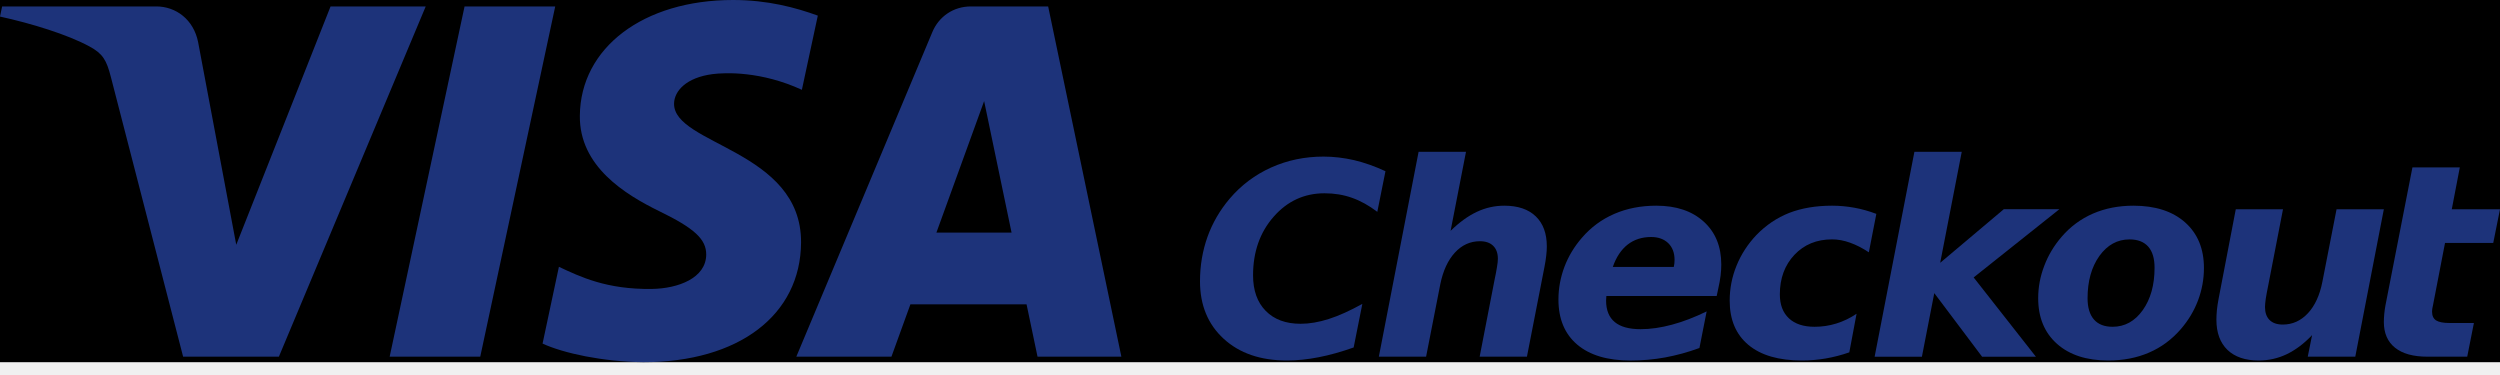
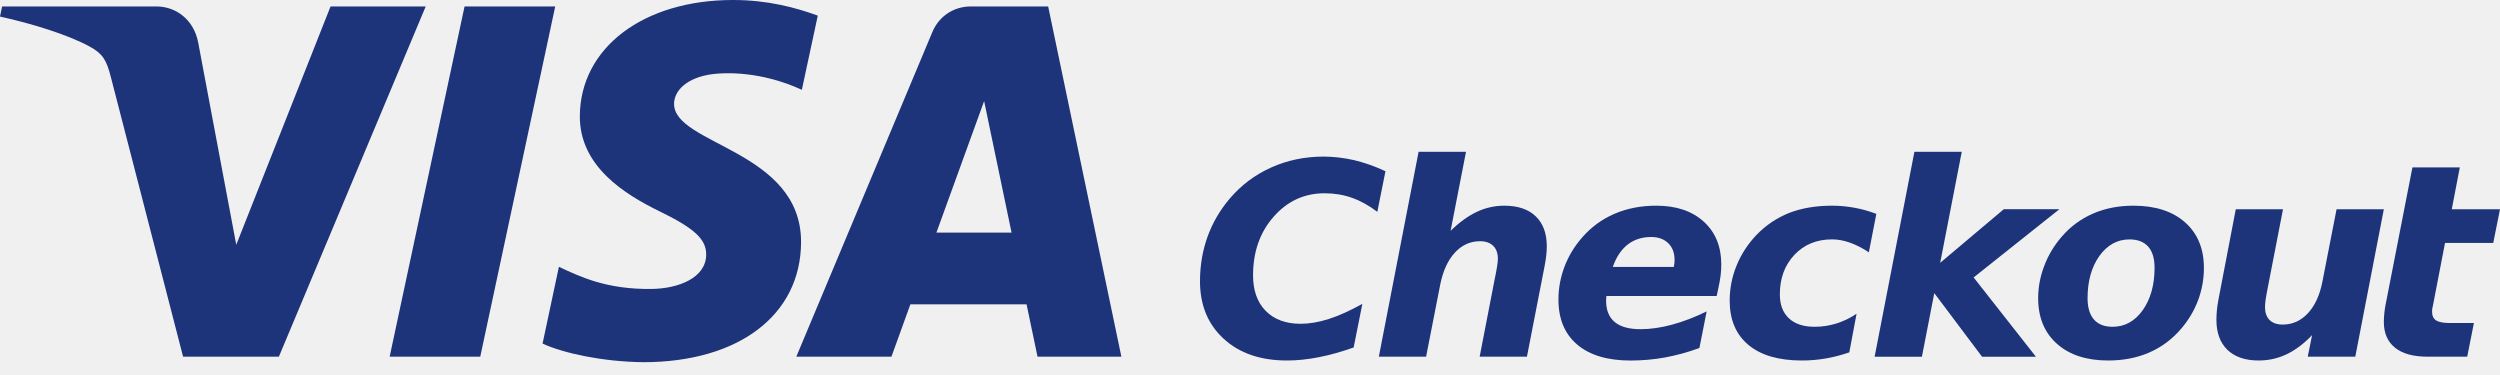
<svg xmlns="http://www.w3.org/2000/svg" width="80" height="12" viewBox="0 0 80 12" fill="none">
  <g clip-path="url(#clip0_3802_28358)">
-     <path d="M0 11.59H80V0H0V11.59Z" fill="black" />
-     <path d="M43.317 11.119C42.929 11.256 42.557 11.362 42.2 11.431C41.843 11.501 41.505 11.536 41.184 11.536C40.339 11.536 39.664 11.305 39.158 10.841C38.653 10.378 38.4 9.764 38.4 9.001C38.4 8.498 38.481 8.024 38.64 7.578C38.8 7.133 39.036 6.727 39.348 6.359C39.716 5.926 40.159 5.593 40.677 5.36C41.196 5.127 41.753 5.011 42.352 5.011C42.677 5.011 43.005 5.05 43.333 5.125C43.662 5.204 43.996 5.321 44.335 5.479L44.074 6.779C43.806 6.575 43.533 6.424 43.261 6.329C42.989 6.232 42.697 6.185 42.385 6.185C41.736 6.185 41.193 6.436 40.755 6.937C40.317 7.436 40.098 8.061 40.098 8.81C40.098 9.294 40.233 9.674 40.502 9.947C40.772 10.223 41.144 10.361 41.62 10.361C41.902 10.361 42.204 10.309 42.523 10.207C42.841 10.105 43.198 9.944 43.595 9.724L43.317 11.119Z" fill="#1D337A" />
-     <path d="M49.423 8.541L48.862 11.414H47.349L47.826 8.954C47.861 8.794 47.885 8.659 47.903 8.548C47.922 8.437 47.932 8.349 47.932 8.284C47.932 8.104 47.883 7.965 47.782 7.866C47.682 7.768 47.541 7.719 47.358 7.719C47.047 7.719 46.779 7.841 46.556 8.084C46.333 8.327 46.178 8.663 46.09 9.093L45.635 11.414H44.123L45.395 4.858H46.912L46.419 7.387C46.697 7.115 46.976 6.912 47.257 6.78C47.538 6.647 47.831 6.582 48.138 6.582C48.572 6.582 48.909 6.696 49.144 6.923C49.381 7.151 49.498 7.471 49.498 7.884C49.498 7.974 49.492 8.074 49.479 8.184C49.467 8.292 49.448 8.412 49.423 8.541Z" fill="#1D337A" />
-     <path d="M53.562 8.541C53.569 8.504 53.576 8.467 53.58 8.428C53.584 8.392 53.586 8.354 53.586 8.318C53.586 8.092 53.519 7.914 53.385 7.782C53.249 7.651 53.066 7.584 52.837 7.584C52.541 7.584 52.291 7.666 52.084 7.827C51.879 7.988 51.719 8.226 51.61 8.541H53.562ZM54.985 9.231L54.934 9.472H51.404C51.404 9.489 51.402 9.514 51.399 9.546C51.397 9.578 51.395 9.603 51.395 9.62C51.395 9.925 51.488 10.154 51.672 10.306C51.855 10.458 52.131 10.534 52.499 10.534C52.816 10.534 53.151 10.485 53.503 10.39C53.857 10.295 54.226 10.153 54.613 9.965L54.382 11.136C54.015 11.271 53.649 11.37 53.285 11.438C52.921 11.504 52.551 11.537 52.176 11.537C51.439 11.537 50.871 11.366 50.471 11.027C50.071 10.687 49.87 10.206 49.87 9.586C49.87 9.226 49.935 8.877 50.062 8.538C50.19 8.2 50.376 7.891 50.621 7.609C50.91 7.272 51.256 7.018 51.658 6.844C52.061 6.669 52.509 6.582 53.001 6.582C53.638 6.582 54.145 6.752 54.518 7.091C54.894 7.431 55.081 7.889 55.081 8.466C55.081 8.577 55.074 8.696 55.059 8.821C55.043 8.946 55.019 9.082 54.985 9.231Z" fill="#1D337A" />
-     <path d="M60.043 6.844L59.803 8.074C59.599 7.939 59.4 7.836 59.204 7.767C59.007 7.695 58.815 7.66 58.626 7.66C58.134 7.66 57.733 7.825 57.422 8.154C57.11 8.485 56.955 8.907 56.955 9.42C56.955 9.75 57.051 10.004 57.245 10.186C57.438 10.367 57.712 10.457 58.066 10.457C58.303 10.457 58.534 10.423 58.761 10.353C58.99 10.281 59.206 10.179 59.41 10.04L59.178 11.275C58.929 11.362 58.677 11.427 58.424 11.471C58.172 11.514 57.918 11.536 57.661 11.536C56.92 11.536 56.349 11.37 55.949 11.037C55.549 10.703 55.35 10.231 55.35 9.62C55.35 9.235 55.422 8.861 55.57 8.499C55.717 8.136 55.93 7.811 56.204 7.521C56.511 7.204 56.862 6.968 57.257 6.812C57.654 6.659 58.111 6.582 58.626 6.582C58.865 6.582 59.103 6.604 59.339 6.647C59.575 6.689 59.809 6.756 60.043 6.844Z" fill="#1D337A" />
-     <path d="M61.261 4.858H62.776L62.086 8.41L64.121 6.695H65.9L63.157 8.878L65.149 11.415H63.427L61.897 9.38L61.501 11.415H59.988L61.261 4.858Z" fill="#1D337A" />
-     <path d="M68.145 7.661C67.756 7.661 67.435 7.837 67.18 8.191C66.928 8.546 66.802 8.996 66.802 9.543C66.802 9.841 66.87 10.068 67.007 10.225C67.142 10.379 67.341 10.457 67.602 10.457C67.992 10.457 68.315 10.28 68.568 9.925C68.82 9.57 68.946 9.117 68.946 8.567C68.946 8.272 68.879 8.046 68.743 7.892C68.606 7.738 68.407 7.661 68.145 7.661ZM68.269 6.582C68.97 6.582 69.522 6.76 69.923 7.116C70.325 7.474 70.526 7.959 70.526 8.575C70.526 8.932 70.463 9.277 70.337 9.613C70.21 9.949 70.026 10.255 69.784 10.534C69.497 10.865 69.159 11.115 68.769 11.283C68.379 11.452 67.943 11.536 67.463 11.536C66.77 11.536 66.223 11.358 65.822 11.001C65.423 10.645 65.222 10.159 65.222 9.543C65.222 9.19 65.286 8.844 65.417 8.505C65.544 8.167 65.73 7.858 65.972 7.577C66.252 7.251 66.588 7.003 66.977 6.834C67.365 6.666 67.796 6.582 68.269 6.582Z" fill="#1D337A" />
-     <path d="M70.992 9.578L71.545 6.696H73.056L72.58 9.151C72.546 9.312 72.522 9.448 72.504 9.56C72.489 9.674 72.48 9.761 72.48 9.826C72.48 10.003 72.528 10.141 72.626 10.24C72.725 10.337 72.865 10.386 73.048 10.386C73.36 10.386 73.628 10.265 73.853 10.024C74.077 9.783 74.232 9.447 74.316 9.018L74.77 6.696H76.283L75.369 11.414H73.848L73.987 10.723C73.729 10.996 73.457 11.199 73.175 11.335C72.891 11.47 72.591 11.536 72.277 11.536C71.847 11.536 71.515 11.422 71.278 11.196C71.042 10.967 70.925 10.646 70.925 10.23C70.925 10.132 70.931 10.028 70.941 9.919C70.953 9.808 70.969 9.695 70.992 9.578Z" fill="#1D337A" />
-     <path d="M78.714 5.356L78.457 6.696H80L79.784 7.773H78.241L77.855 9.772C77.843 9.816 77.836 9.853 77.832 9.885C77.828 9.917 77.826 9.946 77.826 9.972C77.826 10.103 77.868 10.194 77.953 10.252C78.039 10.306 78.184 10.336 78.384 10.336H79.165L78.951 11.414H77.682C77.227 11.414 76.88 11.319 76.641 11.127C76.403 10.937 76.283 10.661 76.283 10.302C76.283 10.224 76.288 10.139 76.296 10.049C76.304 9.959 76.317 9.868 76.334 9.775L77.198 5.356H78.714Z" fill="#1D337A" />
-     <path d="M17.767 0.206L15.368 11.414H12.469L14.866 0.206H17.767ZM29.965 7.443L31.492 3.235L32.37 7.443H29.965ZM33.201 11.414H35.884L33.541 0.206H31.068C30.51 0.206 30.042 0.528 29.834 1.029L25.482 11.414H28.526L29.133 9.739H32.85L33.201 11.414ZM25.634 7.755C25.646 4.798 21.542 4.634 21.57 3.311C21.578 2.91 21.962 2.482 22.8 2.372C23.215 2.318 24.361 2.276 25.66 2.874L26.17 0.5C25.47 0.245 24.572 0 23.457 0C20.59 0 18.573 1.525 18.555 3.705C18.538 5.321 19.997 6.219 21.095 6.757C22.225 7.306 22.603 7.657 22.599 8.15C22.591 8.901 21.699 9.233 20.864 9.246C19.407 9.268 18.559 8.852 17.885 8.538L17.362 10.995C18.038 11.305 19.288 11.575 20.585 11.59C23.632 11.59 25.623 10.087 25.634 7.755ZM13.623 0.206L8.924 11.414H5.86L3.549 2.468C3.408 1.917 3.287 1.715 2.859 1.484C2.162 1.106 1.011 0.751 0 0.53L0.068 0.206H5.001C5.629 0.206 6.196 0.624 6.34 1.349L7.56 7.833L10.578 0.206H13.623Z" fill="#1D337A" />
+     <path d="M43.317 11.119C42.929 11.256 42.557 11.362 42.199 11.431C41.843 11.501 41.505 11.536 41.184 11.536C40.339 11.536 39.663 11.305 39.158 10.841C38.653 10.378 38.4 9.764 38.4 9.001C38.4 8.498 38.48 8.024 38.64 7.578C38.8 7.133 39.036 6.727 39.348 6.359C39.716 5.926 40.158 5.593 40.677 5.36C41.195 5.127 41.753 5.011 42.352 5.011C42.677 5.011 43.004 5.05 43.333 5.125C43.662 5.204 43.996 5.321 44.335 5.479L44.074 6.779C43.806 6.575 43.533 6.424 43.261 6.329C42.989 6.232 42.697 6.185 42.385 6.185C41.736 6.185 41.193 6.436 40.755 6.937C40.316 7.436 40.098 8.061 40.098 8.81C40.098 9.294 40.232 9.674 40.501 9.947C40.772 10.223 41.144 10.361 41.62 10.361C41.902 10.361 42.204 10.309 42.523 10.207C42.841 10.105 43.198 9.944 43.595 9.724L43.317 11.119Z" fill="#1D337A" />
+     <path d="M49.422 8.541L48.862 11.414H47.349L47.826 8.954C47.86 8.794 47.885 8.659 47.903 8.548C47.922 8.437 47.932 8.349 47.932 8.284C47.932 8.104 47.883 7.965 47.782 7.866C47.682 7.768 47.541 7.719 47.358 7.719C47.047 7.719 46.779 7.841 46.556 8.084C46.332 8.327 46.178 8.663 46.09 9.093L45.635 11.414H44.123L45.395 4.858H46.912L46.419 7.387C46.697 7.115 46.976 6.912 47.257 6.78C47.538 6.647 47.831 6.582 48.138 6.582C48.572 6.582 48.909 6.696 49.144 6.923C49.381 7.151 49.497 7.471 49.497 7.884C49.497 7.974 49.492 8.074 49.479 8.184C49.467 8.292 49.448 8.412 49.422 8.541Z" fill="#1D337A" />
+     <path d="M53.562 8.541C53.569 8.504 53.576 8.467 53.58 8.428C53.584 8.392 53.586 8.354 53.586 8.318C53.586 8.092 53.519 7.914 53.384 7.782C53.249 7.651 53.066 7.584 52.837 7.584C52.541 7.584 52.29 7.666 52.084 7.827C51.878 7.988 51.719 8.226 51.61 8.541H53.562ZM54.985 9.231L54.934 9.472H51.404C51.404 9.489 51.402 9.514 51.399 9.546C51.396 9.578 51.395 9.603 51.395 9.62C51.395 9.925 51.487 10.154 51.672 10.306C51.855 10.458 52.131 10.534 52.499 10.534C52.816 10.534 53.151 10.485 53.503 10.39C53.857 10.295 54.226 10.153 54.613 9.965L54.381 11.136C54.015 11.271 53.649 11.37 53.285 11.438C52.921 11.504 52.551 11.537 52.175 11.537C51.439 11.537 50.871 11.366 50.471 11.027C50.071 10.687 49.87 10.206 49.87 9.586C49.87 9.226 49.935 8.877 50.062 8.538C50.19 8.2 50.376 7.891 50.62 7.609C50.91 7.272 51.256 7.018 51.658 6.844C52.061 6.669 52.509 6.582 53.001 6.582C53.638 6.582 54.145 6.752 54.518 7.091C54.894 7.431 55.081 7.889 55.081 8.466C55.081 8.577 55.074 8.696 55.059 8.821C55.042 8.946 55.019 9.082 54.985 9.231Z" fill="#1D337A" />
+     <path d="M60.043 6.844L59.803 8.074C59.599 7.939 59.4 7.836 59.204 7.767C59.007 7.695 58.815 7.66 58.626 7.66C58.134 7.66 57.733 7.825 57.422 8.154C57.11 8.485 56.955 8.907 56.955 9.42C56.955 9.75 57.051 10.004 57.245 10.186C57.438 10.367 57.712 10.457 58.066 10.457C58.303 10.457 58.534 10.423 58.761 10.353C58.99 10.281 59.205 10.179 59.41 10.04L59.178 11.275C58.929 11.362 58.676 11.427 58.424 11.471C58.172 11.514 57.918 11.536 57.661 11.536C56.92 11.536 56.349 11.37 55.949 11.037C55.549 10.703 55.35 10.231 55.35 9.62C55.35 9.235 55.422 8.861 55.57 8.499C55.717 8.136 55.93 7.811 56.204 7.521C56.511 7.204 56.861 6.968 57.257 6.812C57.654 6.659 58.111 6.582 58.626 6.582C58.865 6.582 59.103 6.604 59.339 6.647C59.575 6.689 59.809 6.756 60.043 6.844Z" fill="#1D337A" />
+     <path d="M61.261 4.858H62.776L62.086 8.41L64.121 6.695H65.9L63.156 8.878L65.149 11.415H63.426L61.897 9.38L61.501 11.415H59.988L61.261 4.858Z" fill="#1D337A" />
+     <path d="M68.145 7.661C67.756 7.661 67.435 7.837 67.18 8.191C66.928 8.546 66.802 8.996 66.802 9.543C66.802 9.841 66.87 10.068 67.007 10.225C67.141 10.379 67.341 10.457 67.602 10.457C67.992 10.457 68.315 10.28 68.568 9.925C68.819 9.57 68.946 9.117 68.946 8.567C68.946 8.272 68.879 8.046 68.742 7.892C68.605 7.738 68.407 7.661 68.145 7.661ZM68.268 6.582C68.97 6.582 69.522 6.76 69.923 7.116C70.325 7.474 70.525 7.959 70.525 8.575C70.525 8.932 70.462 9.277 70.337 9.613C70.21 9.949 70.026 10.255 69.784 10.534C69.497 10.865 69.159 11.115 68.769 11.283C68.379 11.452 67.943 11.536 67.463 11.536C66.77 11.536 66.223 11.358 65.822 11.001C65.422 10.645 65.221 10.159 65.221 9.543C65.221 9.19 65.286 8.844 65.417 8.505C65.544 8.167 65.73 7.858 65.972 7.577C66.252 7.251 66.588 7.003 66.977 6.834C67.365 6.666 67.796 6.582 68.268 6.582Z" fill="#1D337A" />
+     <path d="M70.992 9.578L71.545 6.696H73.056L72.579 9.151C72.546 9.312 72.522 9.448 72.504 9.56C72.488 9.674 72.48 9.761 72.48 9.826C72.48 10.003 72.528 10.141 72.626 10.24C72.725 10.337 72.865 10.386 73.048 10.386C73.36 10.386 73.628 10.265 73.853 10.024C74.077 9.783 74.232 9.447 74.316 9.018L74.77 6.696H76.283L75.369 11.414H73.848L73.987 10.723C73.728 10.996 73.457 11.199 73.175 11.335C72.891 11.47 72.591 11.536 72.277 11.536C71.847 11.536 71.515 11.422 71.278 11.196C71.042 10.967 70.925 10.646 70.925 10.23C70.925 10.132 70.931 10.028 70.941 9.919C70.953 9.808 70.969 9.695 70.992 9.578Z" fill="#1D337A" />
+     <path d="M78.714 5.356L78.457 6.696H80L79.784 7.773H78.241L77.855 9.772C77.843 9.816 77.836 9.853 77.831 9.885C77.828 9.917 77.826 9.946 77.826 9.972C77.826 10.103 77.868 10.194 77.953 10.252C78.039 10.306 78.184 10.336 78.384 10.336H79.165L78.951 11.414H77.682C77.227 11.414 76.88 11.319 76.641 11.127C76.403 10.937 76.283 10.661 76.283 10.302C76.283 10.224 76.288 10.139 76.296 10.049C76.304 9.959 76.317 9.868 76.334 9.775L77.198 5.356H78.714Z" fill="#1D337A" />
+     <path d="M17.767 0.206L15.368 11.414H12.469L14.866 0.206H17.767ZM29.965 7.443L31.492 3.235L32.37 7.443H29.965ZM33.201 11.414H35.884L33.541 0.206H31.068C30.51 0.206 30.042 0.528 29.834 1.029L25.482 11.414H28.526L29.132 9.739H32.85L33.201 11.414ZM25.634 7.755C25.646 4.798 21.542 4.634 21.57 3.311C21.578 2.91 21.962 2.482 22.8 2.372C23.215 2.318 24.36 2.276 25.659 2.874L26.169 0.5C25.47 0.245 24.572 0 23.457 0C20.59 0 18.573 1.525 18.555 3.705C18.538 5.321 19.997 6.219 21.095 6.757C22.225 7.306 22.603 7.657 22.598 8.15C22.591 8.901 21.698 9.233 20.864 9.246C19.407 9.268 18.559 8.852 17.885 8.538L17.362 10.995C18.038 11.305 19.288 11.575 20.585 11.59C23.631 11.59 25.623 10.087 25.634 7.755ZM13.623 0.206L8.924 11.414H5.859L3.548 2.468C3.408 1.917 3.286 1.715 2.859 1.484C2.162 1.106 1.01 0.751 0 0.53L0.067 0.206H5.001C5.629 0.206 6.196 0.624 6.34 1.349L7.56 7.833L10.578 0.206H13.623Z" fill="#1D337A" />
  </g>
  <defs>
    <clipPath id="clip0_3802_28358">
      <rect width="80" height="11.59" fill="white" />
    </clipPath>
  </defs>
</svg>
